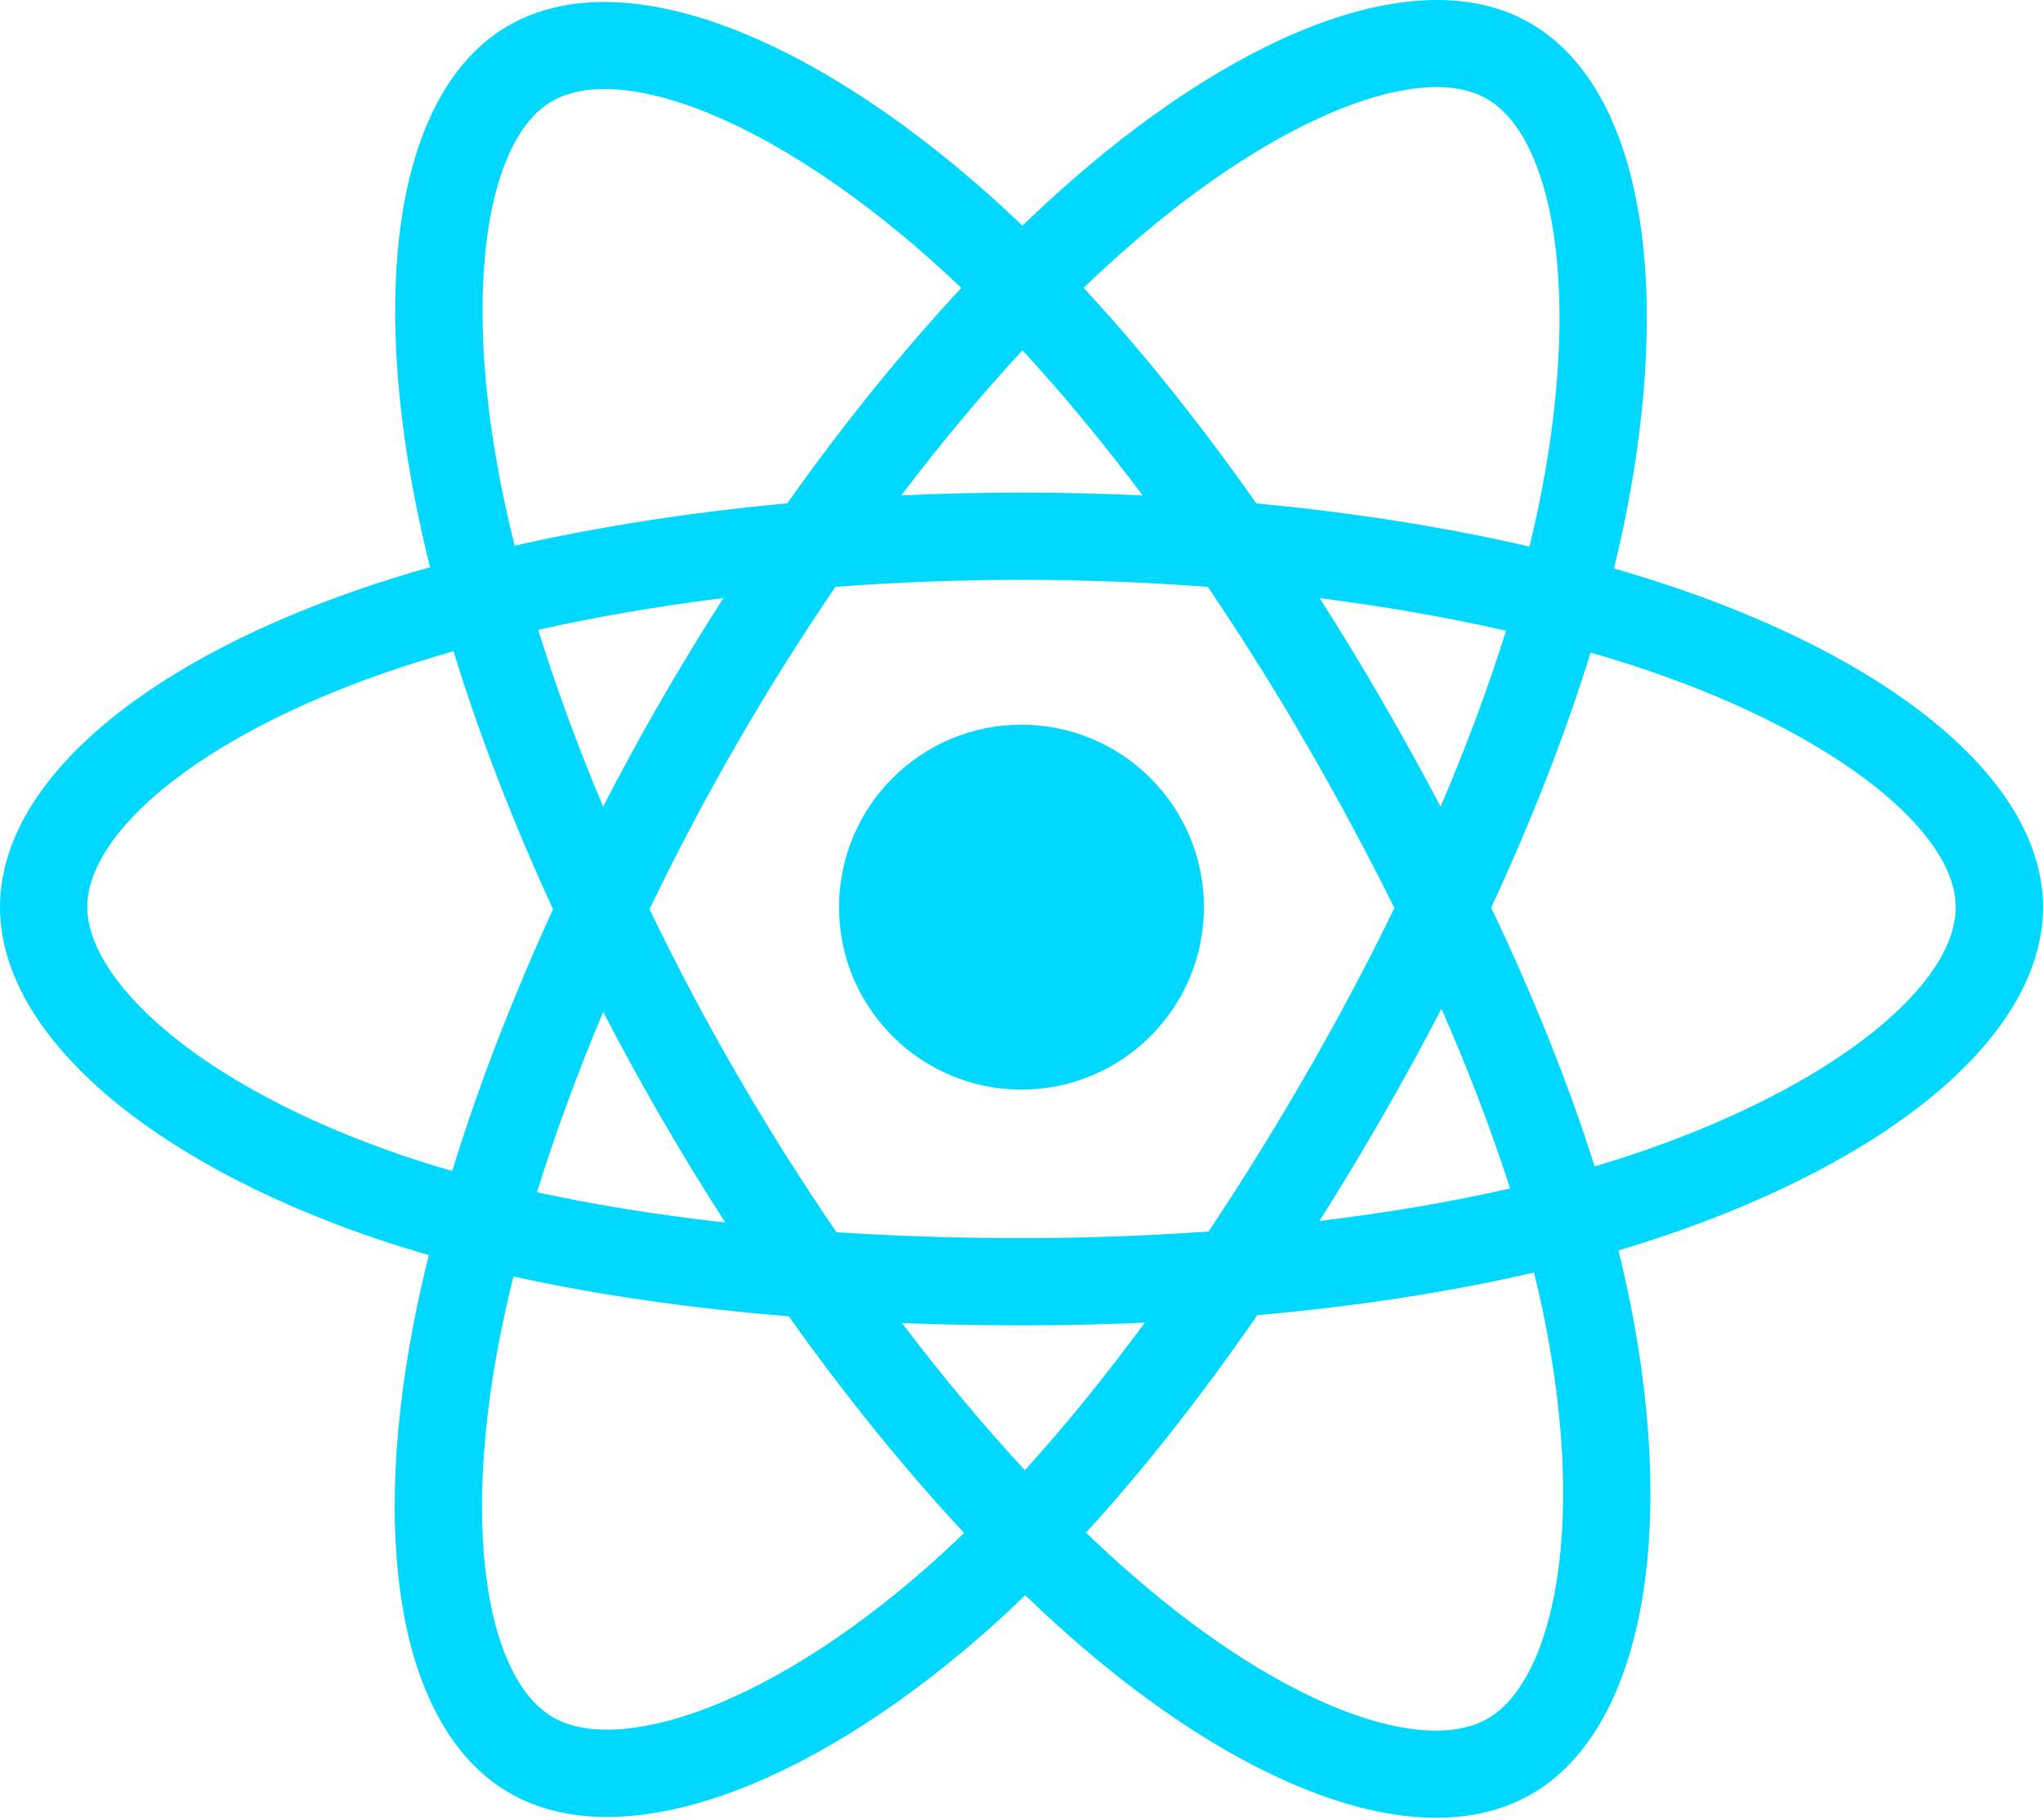
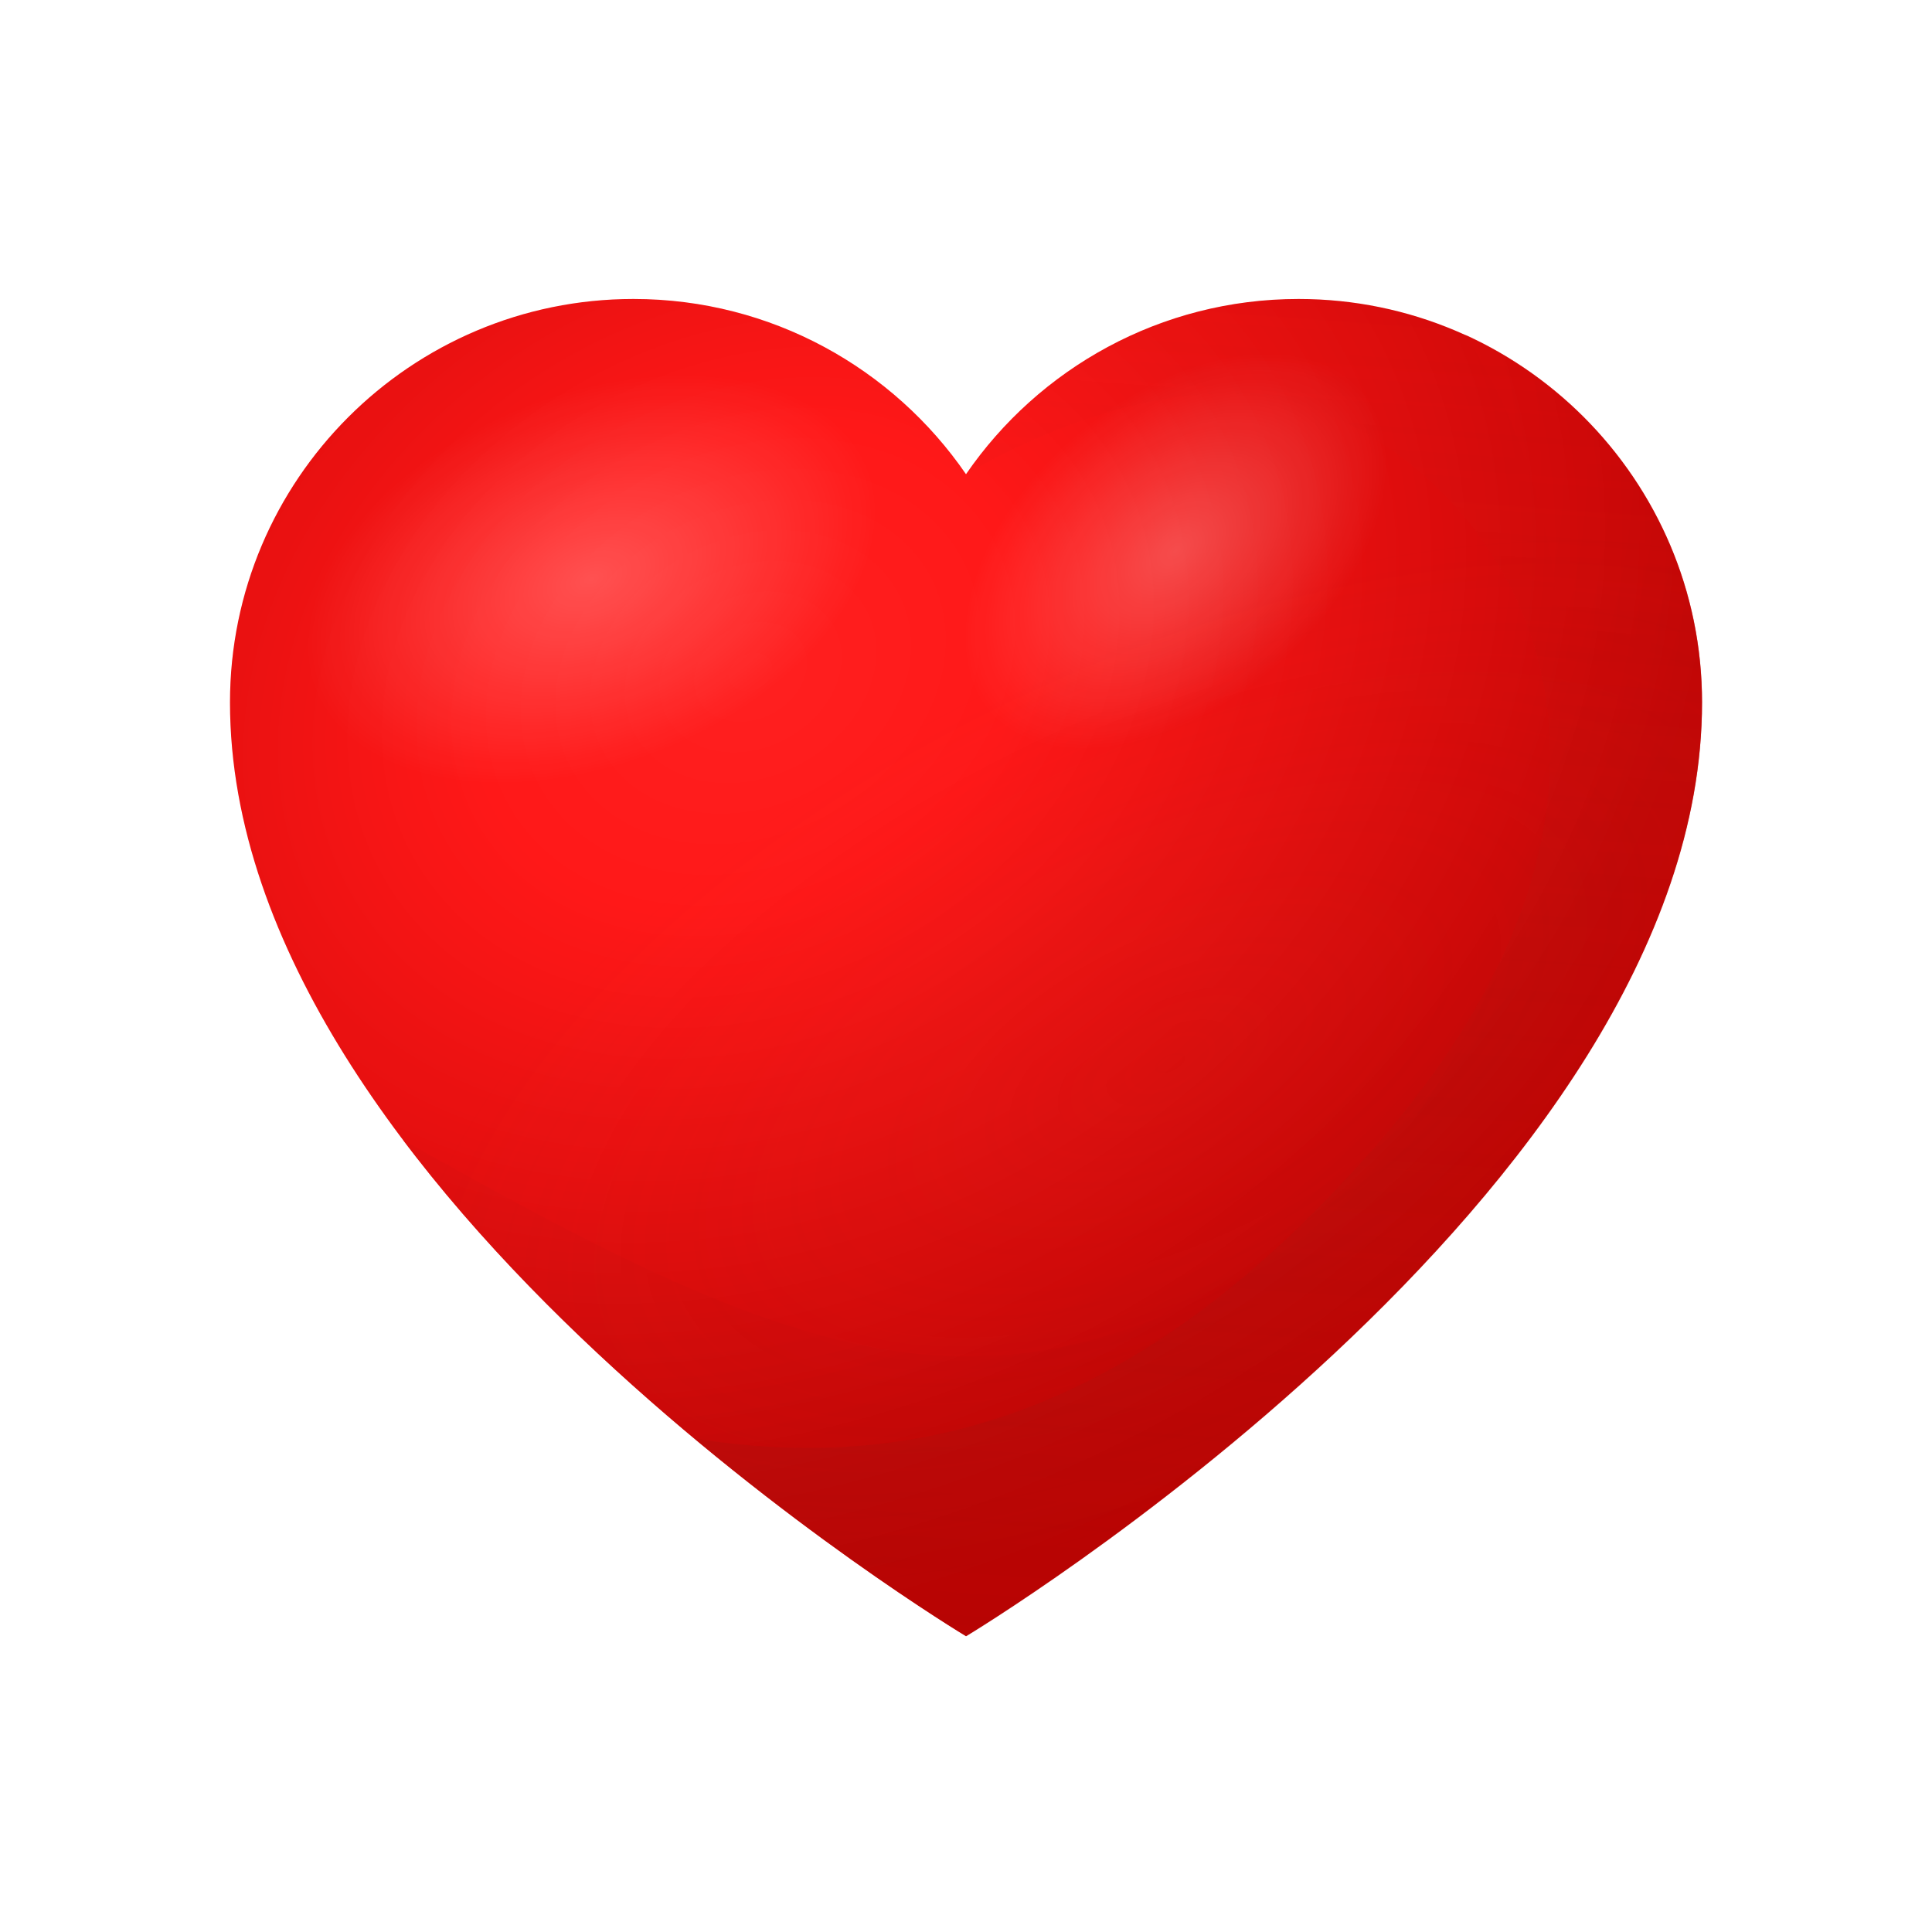
- <svg xmlns="http://www.w3.org/2000/svg" aria-hidden="true" role="img" class="iconify iconify--logos" width="35.93" height="32" preserveAspectRatio="xMidYMid meet" viewBox="0 0 256 228">
-   <path fill="#00D8FF" d="M210.483 73.824a171.49 171.49 0 0 0-8.24-2.597c.465-1.9.893-3.777 1.273-5.621c6.238-30.281 2.16-54.676-11.769-62.708c-13.355-7.7-35.196.329-57.254 19.526a171.23 171.23 0 0 0-6.375 5.848a155.866 155.866 0 0 0-4.241-3.917C100.759 3.829 77.587-4.822 63.673 3.233C50.33 10.957 46.379 33.89 51.995 62.588a170.974 170.974 0 0 0 1.892 8.48c-3.28.932-6.445 1.924-9.474 2.98C17.309 83.498 0 98.307 0 113.668c0 15.865 18.582 31.778 46.812 41.427a145.52 145.52 0 0 0 6.921 2.165a167.467 167.467 0 0 0-2.01 9.138c-5.354 28.2-1.173 50.591 12.134 58.266c13.744 7.926 36.812-.22 59.273-19.855a145.567 145.567 0 0 0 5.342-4.923a168.064 168.064 0 0 0 6.92 6.314c21.758 18.722 43.246 26.282 56.54 18.586c13.731-7.949 18.194-32.003 12.4-61.268a145.016 145.016 0 0 0-1.535-6.842c1.62-.48 3.21-.974 4.76-1.488c29.348-9.723 48.443-25.443 48.443-41.52c0-15.417-17.868-30.326-45.517-39.844Zm-6.365 70.984c-1.4.463-2.836.91-4.3 1.345c-3.24-10.257-7.612-21.163-12.963-32.432c5.106-11 9.31-21.767 12.459-31.957c2.619.758 5.16 1.557 7.61 2.4c23.69 8.156 38.14 20.213 38.14 29.504c0 9.896-15.606 22.743-40.946 31.14Zm-10.514 20.834c2.562 12.94 2.927 24.64 1.23 33.787c-1.524 8.219-4.59 13.698-8.382 15.893c-8.067 4.67-25.32-1.4-43.927-17.412a156.726 156.726 0 0 1-6.437-5.87c7.214-7.889 14.423-17.06 21.459-27.246c12.376-1.098 24.068-2.894 34.671-5.345a134.17 134.17 0 0 1 1.386 6.193ZM87.276 214.515c-7.882 2.783-14.16 2.863-17.955.675c-8.075-4.657-11.432-22.636-6.853-46.752a156.923 156.923 0 0 1 1.869-8.499c10.486 2.32 22.093 3.988 34.498 4.994c7.084 9.967 14.501 19.128 21.976 27.15a134.668 134.668 0 0 1-4.877 4.492c-9.933 8.682-19.886 14.842-28.658 17.94ZM50.35 144.747c-12.483-4.267-22.792-9.812-29.858-15.863c-6.35-5.437-9.555-10.836-9.555-15.216c0-9.322 13.897-21.212 37.076-29.293c2.813-.98 5.757-1.905 8.812-2.773c3.204 10.42 7.406 21.315 12.477 32.332c-5.137 11.18-9.399 22.249-12.634 32.792a134.718 134.718 0 0 1-6.318-1.979Zm12.378-84.26c-4.811-24.587-1.616-43.134 6.425-47.789c8.564-4.958 27.502 2.111 47.463 19.835a144.318 144.318 0 0 1 3.841 3.545c-7.438 7.987-14.787 17.08-21.808 26.988c-12.04 1.116-23.565 2.908-34.161 5.309a160.342 160.342 0 0 1-1.76-7.887Zm110.427 27.268a347.8 347.8 0 0 0-7.785-12.803c8.168 1.033 15.994 2.404 23.343 4.08c-2.206 7.072-4.956 14.465-8.193 22.045a381.151 381.151 0 0 0-7.365-13.322Zm-45.032-43.861c5.044 5.465 10.096 11.566 15.065 18.186a322.04 322.04 0 0 0-30.257-.006c4.974-6.559 10.069-12.652 15.192-18.18ZM82.802 87.83a323.167 323.167 0 0 0-7.227 13.238c-3.184-7.553-5.909-14.98-8.134-22.152c7.304-1.634 15.093-2.97 23.209-3.984a321.524 321.524 0 0 0-7.848 12.897Zm8.081 65.352c-8.385-.936-16.291-2.203-23.593-3.793c2.26-7.3 5.045-14.885 8.298-22.6a321.187 321.187 0 0 0 7.257 13.246c2.594 4.48 5.28 8.868 8.038 13.147Zm37.542 31.03c-5.184-5.592-10.354-11.779-15.403-18.433c4.902.192 9.899.29 14.978.29c5.218 0 10.376-.117 15.453-.343c-4.985 6.774-10.018 12.97-15.028 18.486Zm52.198-57.817c3.422 7.8 6.306 15.345 8.596 22.52c-7.422 1.694-15.436 3.058-23.88 4.071a382.417 382.417 0 0 0 7.859-13.026a347.403 347.403 0 0 0 7.425-13.565Zm-16.898 8.101a358.557 358.557 0 0 1-12.281 19.815a329.4 329.4 0 0 1-23.444.823c-7.967 0-15.716-.248-23.178-.732a310.202 310.202 0 0 1-12.513-19.846h.001a307.41 307.41 0 0 1-10.923-20.627a310.278 310.278 0 0 1 10.89-20.637l-.001.001a307.318 307.318 0 0 1 12.413-19.761c7.613-.576 15.42-.876 23.31-.876H128c7.926 0 15.743.303 23.354.883a329.357 329.357 0 0 1 12.335 19.695a358.489 358.489 0 0 1 11.036 20.54a329.472 329.472 0 0 1-11 20.722Zm22.56-122.124c8.572 4.944 11.906 24.881 6.52 51.026c-.344 1.668-.73 3.367-1.15 5.09c-10.622-2.452-22.155-4.275-34.23-5.408c-7.034-10.017-14.323-19.124-21.64-27.008a160.789 160.789 0 0 1 5.888-5.4c18.9-16.447 36.564-22.941 44.612-18.3ZM128 90.808c12.625 0 22.86 10.235 22.86 22.86s-10.235 22.86-22.86 22.86s-22.86-10.235-22.86-22.86s10.235-22.86 22.86-22.86Z" />
+ <svg xmlns="http://www.w3.org/2000/svg" width="800px" height="800px" viewBox="0 0 24 24" fill="none">
+   <path d="M16.131 3.714C14.417 3.714 12.903 4.577 12 5.891C11.097 4.577 9.583 3.714 7.869 3.714C5.103 3.714 2.857 5.96 2.857 8.726C2.857 14.834 12 20.326 12 20.326C12 20.326 21.143 14.834 21.143 8.726C21.143 5.96 18.897 3.714 16.131 3.714Z" fill="url(#paint0_radial)" />
+   <path opacity="0.5" d="M18.206 4.16C20.948 8.532 18.423 14.269 15.389 15.897C12.04 17.697 9.748 16.852 5.006 14.16C7.708 17.743 12 20.32 12 20.32C12 20.32 21.143 14.829 21.143 8.72C21.143 6.697 19.937 4.949 18.206 4.16Z" fill="url(#paint1_radial)" />
+   <path opacity="0.5" d="M16.131 3.714C14.417 3.714 12.903 4.577 12 5.891C11.097 4.577 9.583 3.714 7.869 3.714C5.103 3.714 2.857 5.96 2.857 8.726C2.857 14.834 12 20.326 12 20.326C12 20.326 21.143 14.834 21.143 8.726C21.143 5.96 18.897 3.714 16.131 3.714Z" fill="url(#paint2_radial)" />
+   <path opacity="0.5" d="M16.131 3.714C14.417 3.714 12.903 4.577 12 5.891C11.097 4.577 9.583 3.714 7.869 3.714C5.103 3.714 2.857 5.96 2.857 8.726C2.857 14.834 12 20.326 12 20.326C12 20.326 21.143 14.834 21.143 8.726C21.143 5.96 18.897 3.714 16.131 3.714Z" fill="url(#paint3_radial)" />
+   <path opacity="0.24" d="M10.749 5.749C11.251 6.932 10.137 8.537 8.257 9.332C6.377 10.126 4.451 9.817 3.949 8.64C3.446 7.463 4.56 5.852 6.44 5.057C8.32 4.263 10.246 4.566 10.749 5.749Z" fill="url(#paint4_radial)" />
+   <path opacity="0.24" d="M16.874 4.789C17.588 5.577 17.148 7.137 15.897 8.269C14.646 9.4 13.051 9.68 12.337 8.892C11.623 8.103 12.063 6.543 13.314 5.412C14.566 4.28 16.16 4 16.874 4.789Z" fill="url(#paint5_radial)" />
+   <path opacity="0.32" d="M16.223 5.046C18.737 5.903 21.137 9.617 17.08 14.246C14.652 17.017 12 18.417 8.629 17.869C10.451 19.389 12.006 20.326 12.006 20.326C12.006 20.326 21.149 14.834 21.149 8.726C21.143 5.96 18.897 3.714 16.131 3.714C14.417 3.714 12.903 4.577 12 5.891C12 5.891 14.383 4.417 16.223 5.046Z" fill="url(#paint6_linear)" />
+   <defs>
+     <radialGradient id="paint0_radial" cx="0" cy="0" r="1" gradientUnits="userSpaceOnUse" gradientTransform="translate(9.38479 8.34769) rotate(-29.408) scale(14.3064 11.3486)">
+       <stop offset="0.248" stop-color="#FF0000" />
+       <stop offset="0.864" stop-color="#C20000" />
+     </radialGradient>
+     <radialGradient id="paint1_radial" cx="0" cy="0" r="1" gradientUnits="userSpaceOnUse" gradientTransform="translate(9.7385 7.47018) rotate(-29.408) scale(12.3173 9.77078)">
+       <stop offset="0.248" stop-color="#FF0000" />
+       <stop offset="1" stop-color="#C20000" />
+     </radialGradient>
+     <radialGradient id="paint2_radial" cx="0" cy="0" r="1" gradientUnits="userSpaceOnUse" gradientTransform="translate(9.38479 8.34769) rotate(-29.408) scale(14.3064 11.3486)">
+       <stop stop-color="white" stop-opacity="0.25" />
+       <stop offset="1" stop-color="white" stop-opacity="0" />
+     </radialGradient>
+     <radialGradient id="paint3_radial" cx="0" cy="0" r="1" gradientUnits="userSpaceOnUse" gradientTransform="translate(14.5277 13.2044) rotate(-26.296) scale(10.4431 5.16038)">
+       <stop stop-color="#BD2719" stop-opacity="0.25" />
+       <stop offset="1" stop-color="#BD2719" stop-opacity="0" />
+     </radialGradient>
+     <radialGradient id="paint4_radial" cx="0" cy="0" r="1" gradientUnits="userSpaceOnUse" gradientTransform="translate(7.34746 7.19453) rotate(-21.6908) scale(3.71252 2.30616)">
+       <stop stop-color="white" />
+       <stop offset="1" stop-color="white" stop-opacity="0" />
+     </radialGradient>
+     <radialGradient id="paint5_radial" cx="0" cy="0" r="1" gradientUnits="userSpaceOnUse" gradientTransform="translate(14.6004 6.84619) rotate(-40.7634) scale(3.07376 1.9095)">
+       <stop stop-color="white" />
+       <stop offset="1" stop-color="white" stop-opacity="0" />
+     </radialGradient>
+     <linearGradient id="paint6_linear" x1="13.887" y1="26.85" x2="15.658" y2="2.964" gradientUnits="userSpaceOnUse">
+       <stop stop-color="#860805" />
+       <stop offset="1" stop-color="#BD2719" stop-opacity="0" />
+     </linearGradient>
+   </defs>
</svg>
